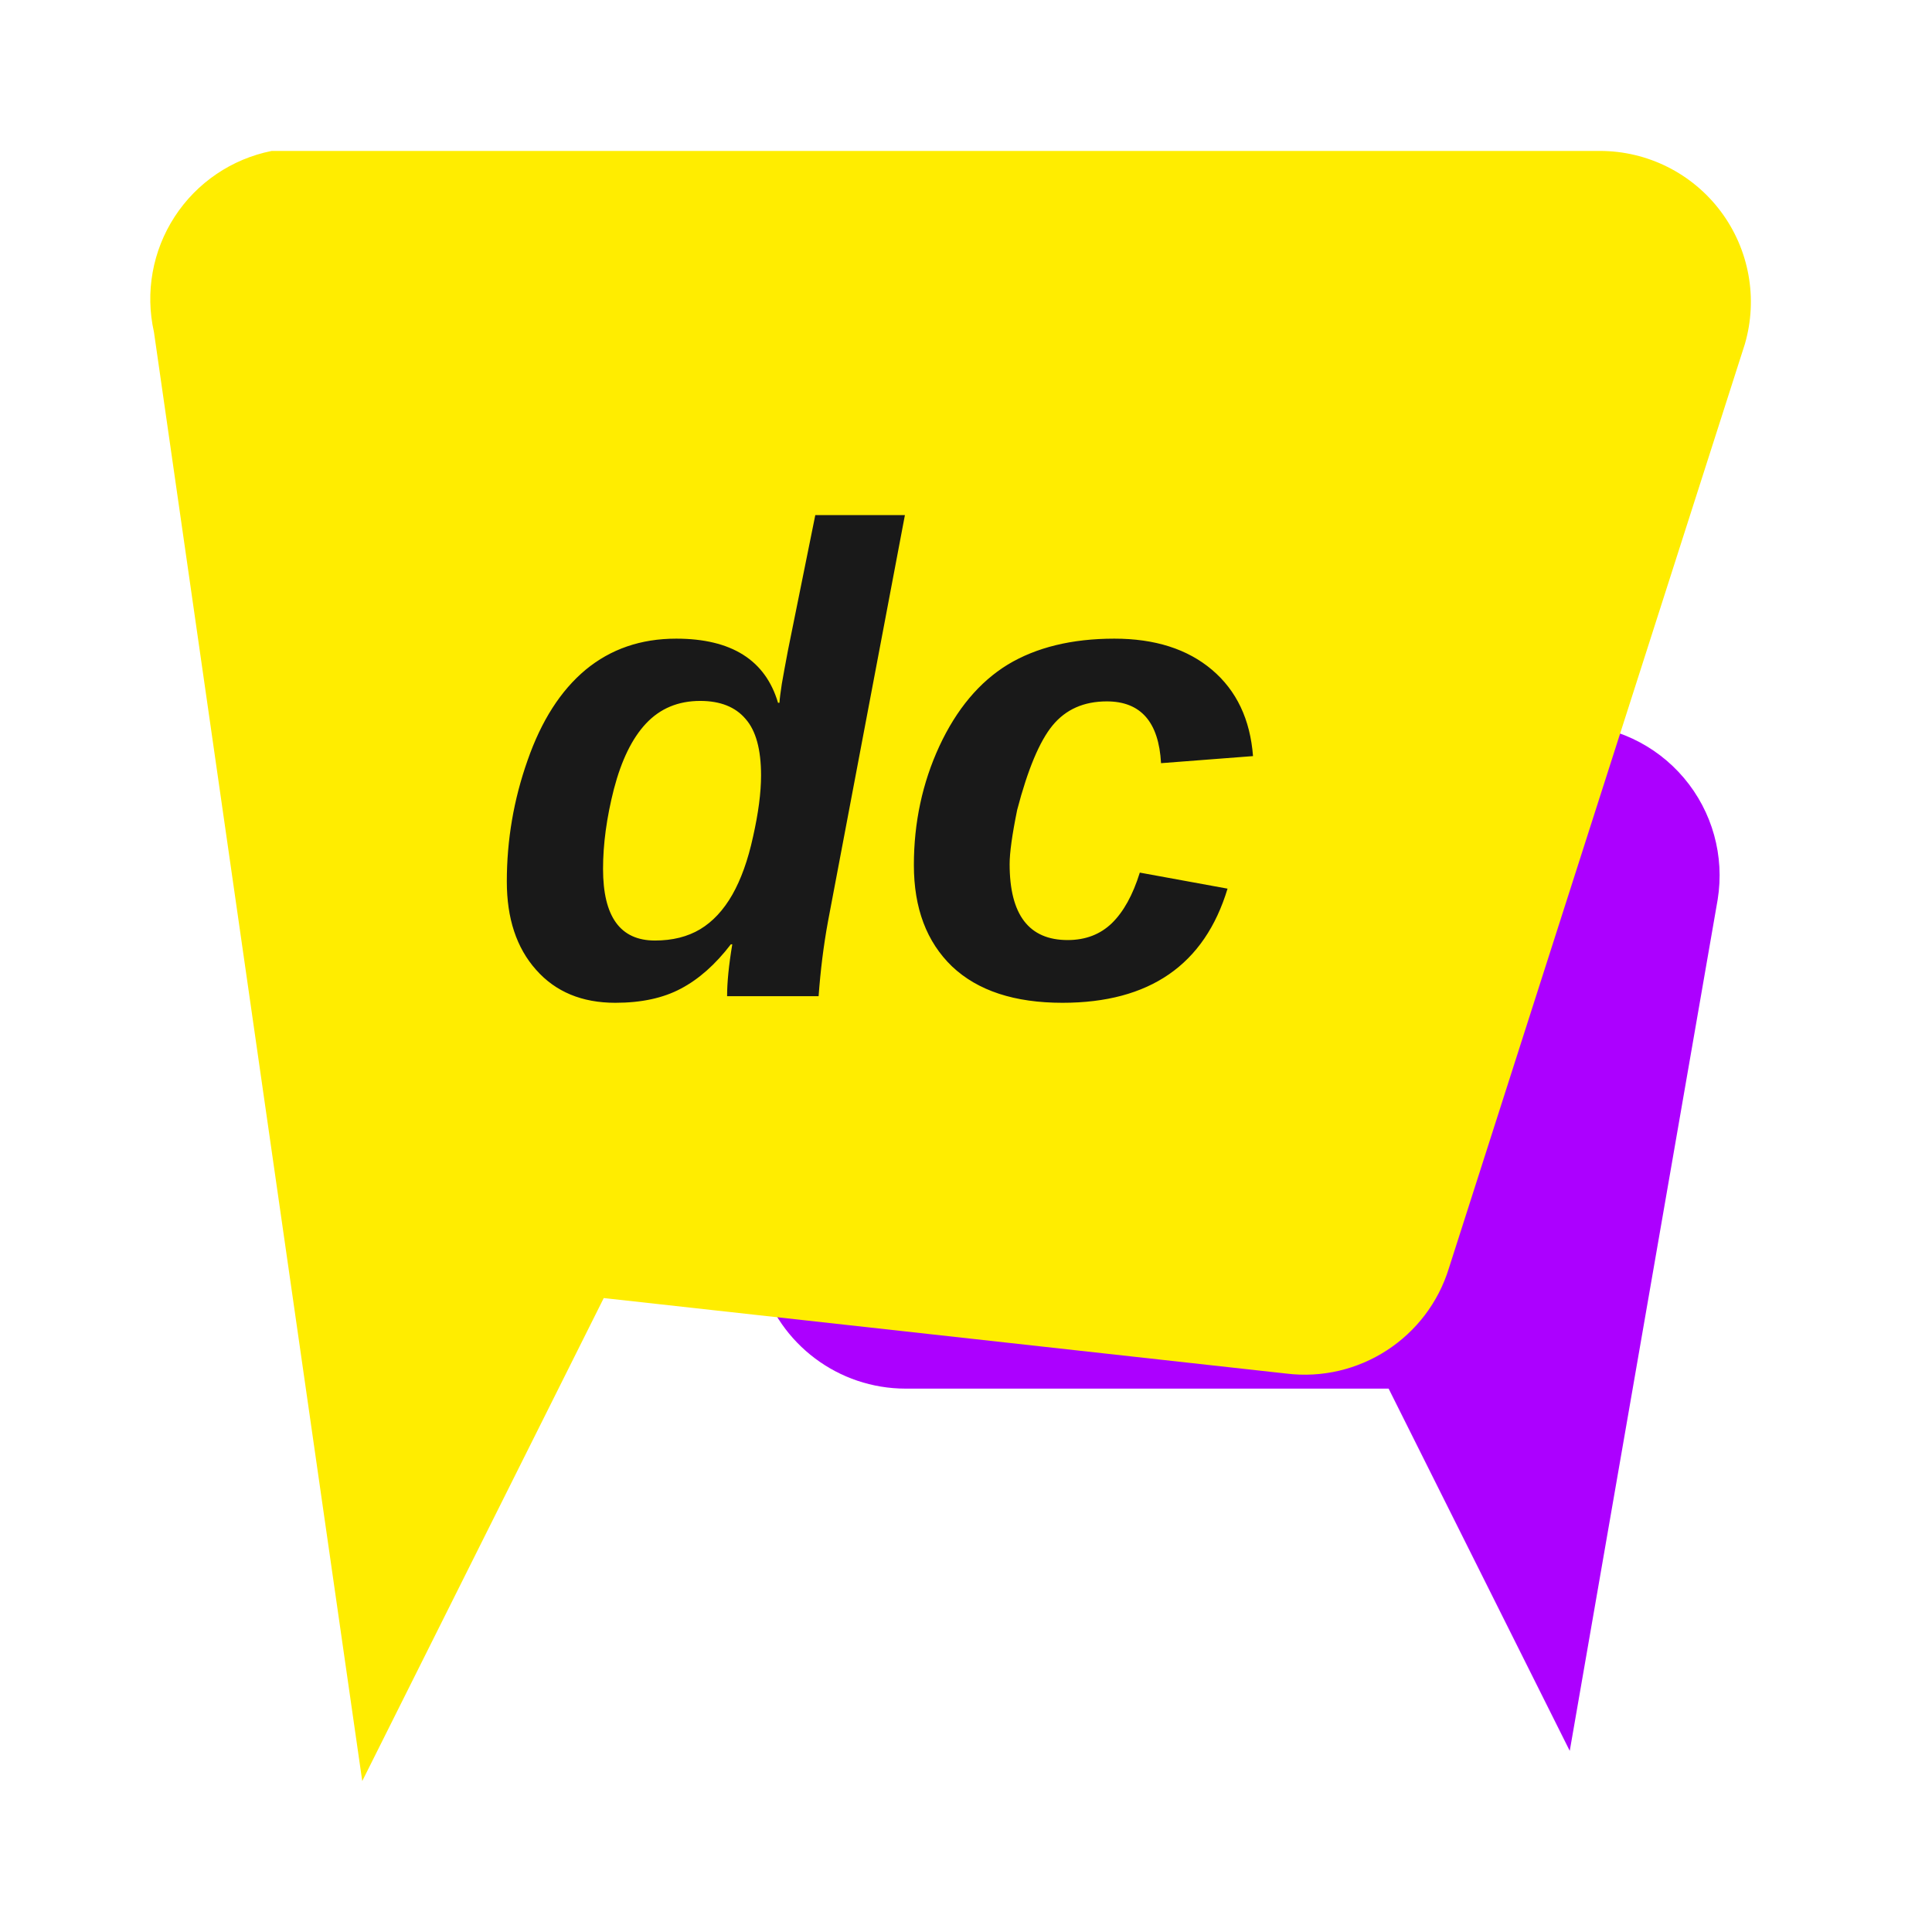
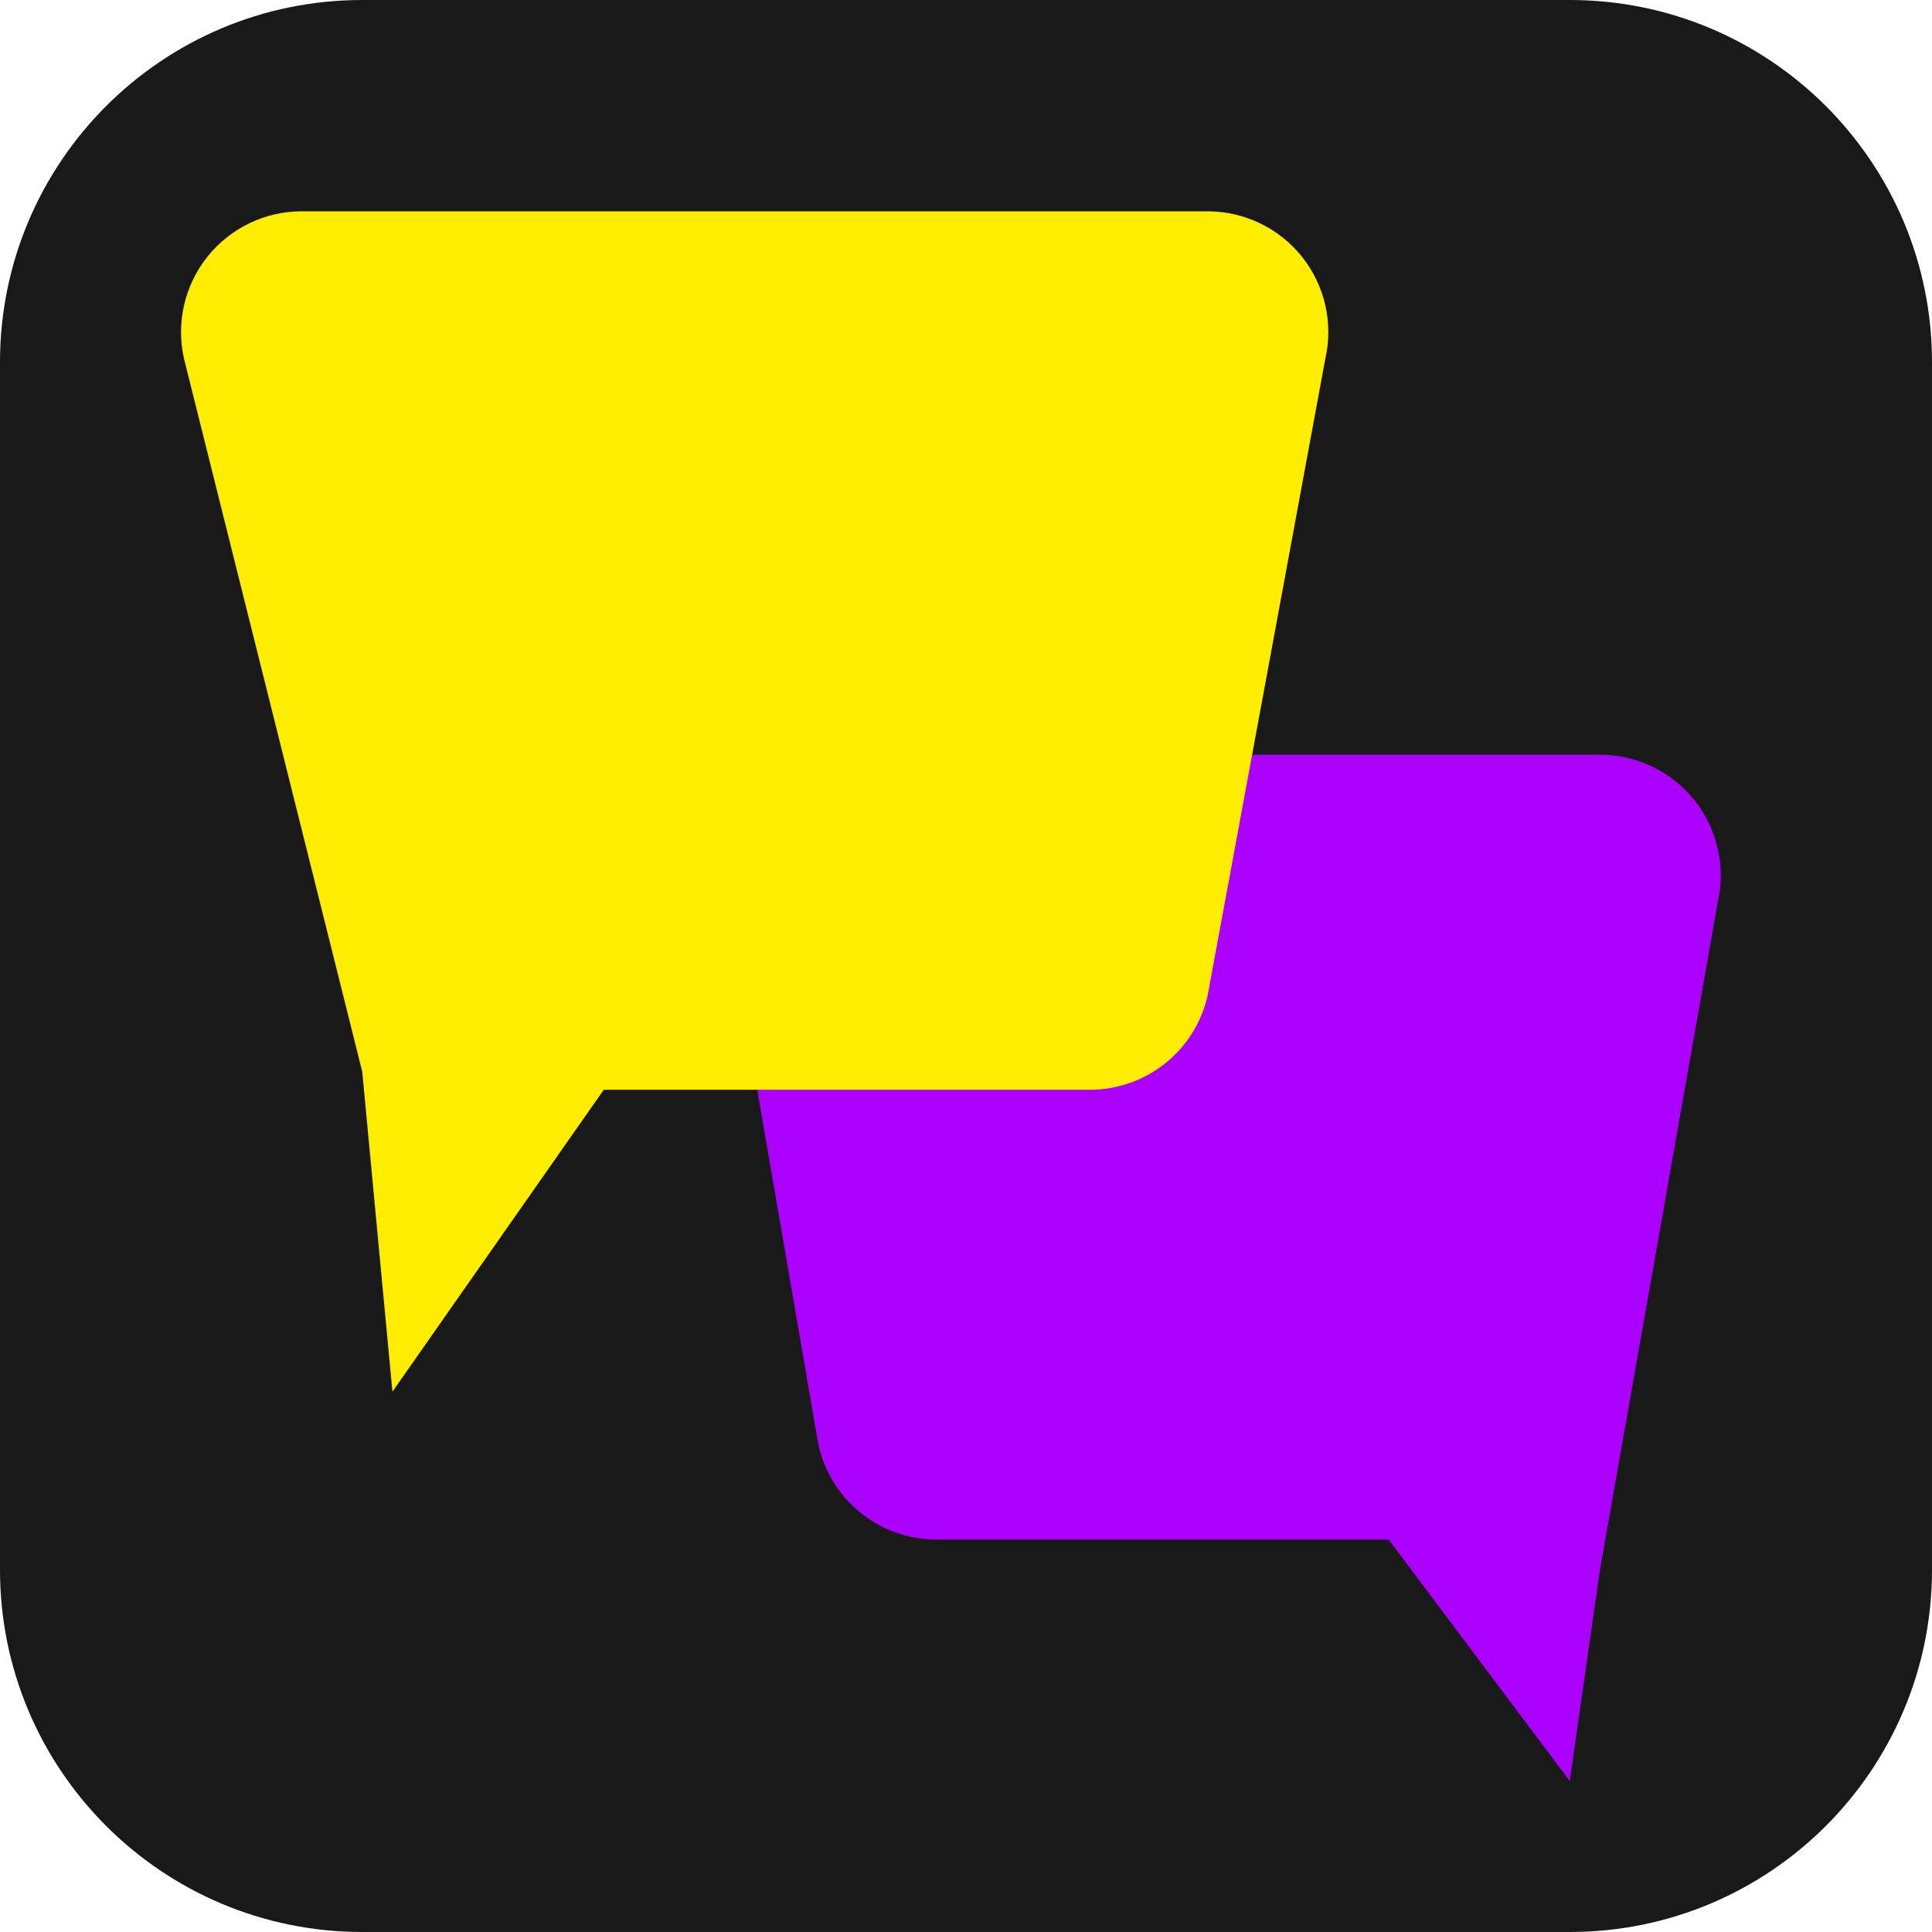
<svg xmlns="http://www.w3.org/2000/svg" viewBox="0 0 64 64">
-   <path d="M31 24h21a5 5 0 0 1 4.9 5.8L52 58l-6-12H30a5 5 0 0 1-4.8-3.6L21 30a5 5 0 0 1 4.8-6z" fill="#ac00ff" />
-   <path d="M9 5h44a5 5 0 0 1 4.8 6.4L48 42a5 5 0 0 1-5.4 3.5L20 43l-8 16L5.1 11A5 5 0 0 1 9 5z" fill="#ffed00" />
-   <text x="29" y="33" text-anchor="middle" font-family="Montserrat, Arial, sans-serif" font-weight="800" font-size="22" font-style="italic" fill="#191919">dc</text>
+   <rect width="64" height="64" rx="12" fill="#191919" />
+   <path d="M28 25h25a4 4 0 0 1 3.9 4.9L53 52l-1 7-6-8H31a4 4 0 0 1-3.9-3.2L24 29.8A4 4 0 0 1 28 25z" fill="#ac00ff" />
+   <path d="M10 7h30a4 4 0 0 1 3.9 4.9L40 33a4 4 0 0 1-3.9 3.1H20l-7 10-1-10.6L6.1 11.9A4 4 0 0 1 10 7z" fill="#ffed00" />
</svg>
